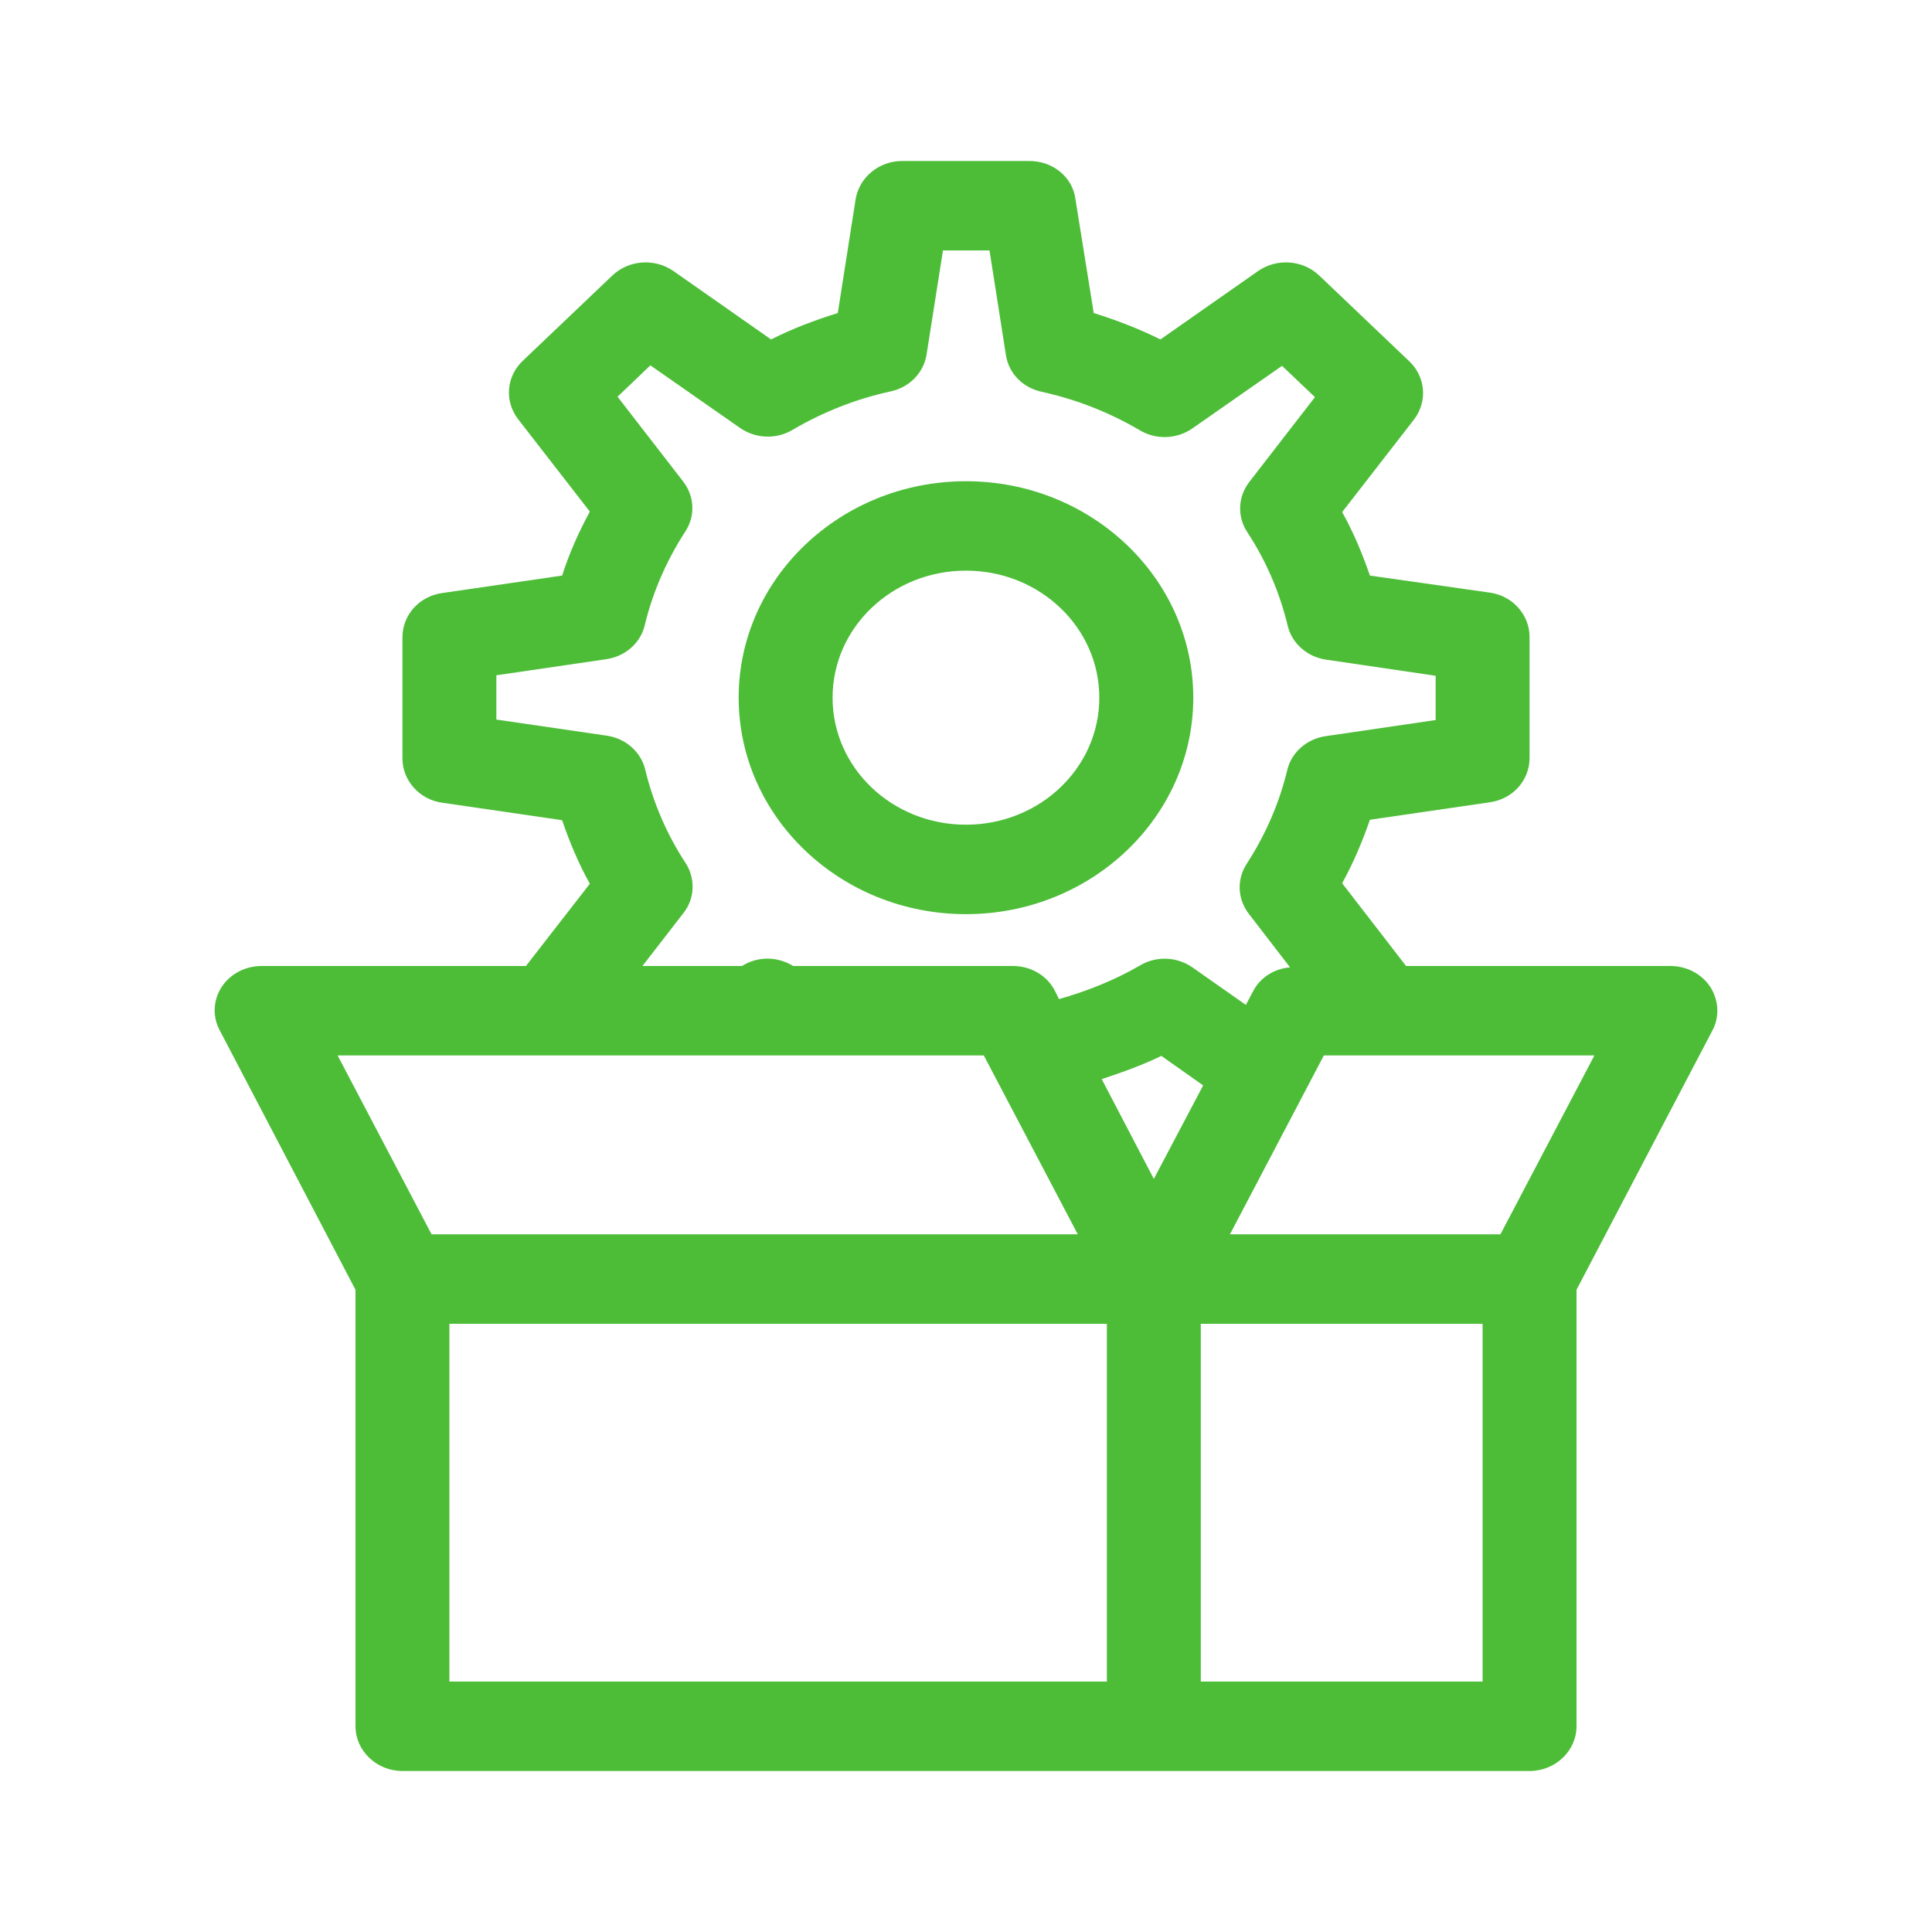
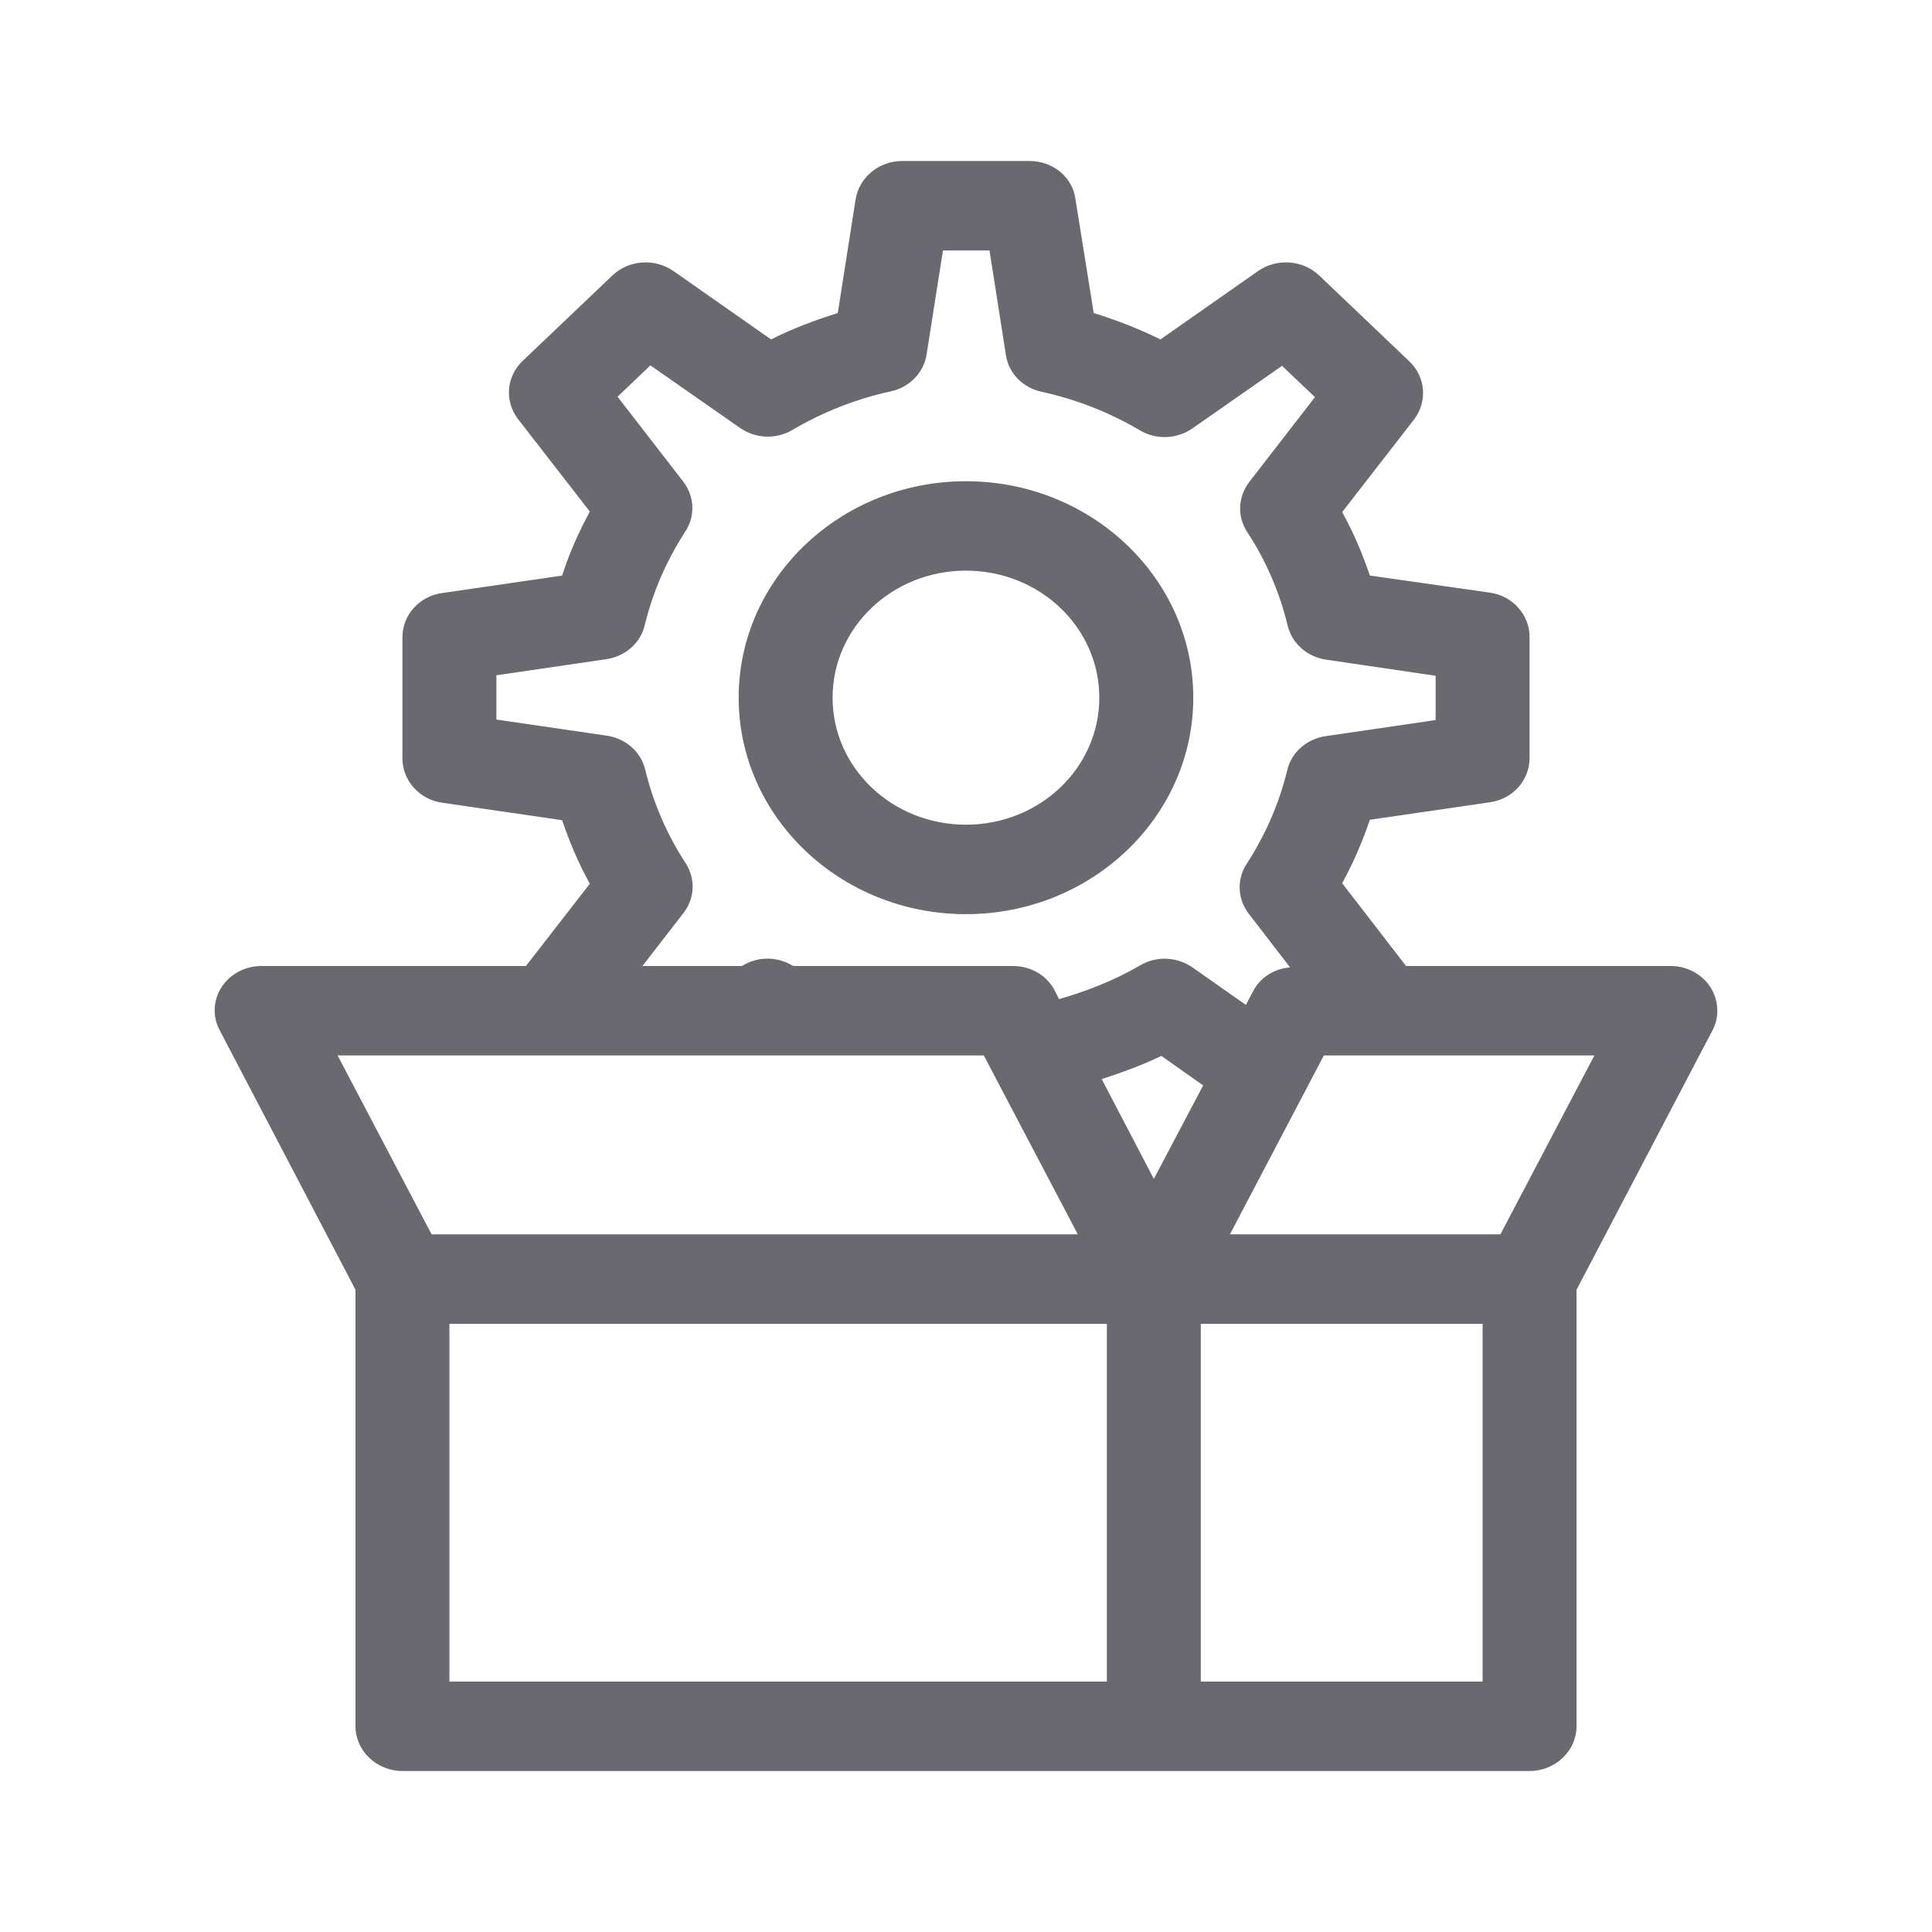
<svg xmlns="http://www.w3.org/2000/svg" width="36" height="36" viewBox="0 0 36 36" fill="none">
-   <path d="M31.87 18.392C31.712 18.15 31.433 18 31.126 18H26.2L25.009 16.458C25.219 16.075 25.386 15.683 25.526 15.275L27.757 14.95C28.186 14.892 28.501 14.542 28.501 14.125V11.867C28.501 11.458 28.186 11.1 27.757 11.042L25.526 10.725C25.386 10.317 25.219 9.917 25.009 9.542L26.348 7.817C26.602 7.483 26.567 7.025 26.261 6.733L24.581 5.133C24.274 4.842 23.793 4.808 23.443 5.05L21.623 6.325C21.22 6.125 20.809 5.967 20.38 5.833L20.039 3.708C19.986 3.3 19.619 3 19.181 3H16.81C16.381 3 16.014 3.3 15.944 3.708L15.611 5.833C15.182 5.967 14.762 6.125 14.368 6.325L12.548 5.05C12.198 4.808 11.717 4.842 11.411 5.133L9.739 6.725C9.433 7.017 9.398 7.475 9.652 7.808L10.991 9.533C10.781 9.917 10.606 10.317 10.474 10.725L8.243 11.05C7.814 11.108 7.499 11.458 7.499 11.875V14.133C7.499 14.542 7.814 14.9 8.243 14.958L10.474 15.283C10.614 15.692 10.781 16.092 10.991 16.467L9.8 18H4.874C4.567 18 4.287 18.15 4.13 18.392C3.972 18.633 3.955 18.942 4.095 19.2L6.624 24.033V32.167C6.624 32.625 7.018 33 7.499 33H21.5H28.501C28.982 33 29.376 32.625 29.376 32.167V24.033L31.905 19.208C32.045 18.95 32.028 18.642 31.87 18.392ZM21.5 21.967L20.529 20.108C20.905 19.983 21.282 19.85 21.64 19.675L22.419 20.225L21.5 21.967ZM12.776 16.083C12.426 15.55 12.172 14.958 12.023 14.342C11.944 14.008 11.656 13.758 11.306 13.708L9.249 13.408V12.583L11.297 12.283C11.647 12.233 11.936 11.983 12.014 11.65C12.163 11.033 12.417 10.45 12.767 9.908C12.96 9.617 12.942 9.25 12.732 8.975L11.507 7.392L12.119 6.808L13.791 7.975C14.08 8.175 14.465 8.192 14.771 8.008C15.34 7.675 15.952 7.433 16.6 7.292C16.95 7.217 17.212 6.942 17.265 6.608L17.571 4.667H18.438L18.744 6.617C18.796 6.958 19.059 7.225 19.409 7.3C20.056 7.442 20.669 7.683 21.238 8.017C21.544 8.2 21.929 8.183 22.218 7.983L23.889 6.817L24.502 7.4L23.277 8.983C23.067 9.258 23.049 9.625 23.242 9.917C23.592 10.45 23.846 11.042 23.994 11.658C24.073 11.992 24.362 12.242 24.712 12.292L26.751 12.592V13.417L24.703 13.717C24.353 13.767 24.064 14.017 23.986 14.35C23.837 14.967 23.583 15.55 23.233 16.092C23.041 16.383 23.058 16.75 23.268 17.025L24.038 18.025C23.741 18.05 23.478 18.217 23.347 18.475L23.215 18.725L22.218 18.025C21.929 17.825 21.544 17.808 21.238 17.992C20.765 18.267 20.258 18.467 19.733 18.617L19.663 18.475C19.514 18.175 19.208 18 18.875 18H14.78C14.482 17.817 14.115 17.817 13.826 18H11.971L12.732 17.017C12.951 16.742 12.96 16.367 12.776 16.083ZM18.332 19.667L20.083 23H8.042L6.291 19.667H18.332ZM8.374 24.667H20.625V31.333H8.374V24.667ZM27.626 31.333H22.375V24.667H27.626V31.333ZM27.958 23H22.918L24.668 19.667H29.709L27.958 23Z" fill="#4DBD38" />
-   <path d="M17.999 17.034C20.335 17.034 22.235 15.225 22.235 13C22.235 10.775 20.335 8.967 17.999 8.967C15.663 8.967 13.764 10.775 13.764 13C13.764 15.225 15.663 17.034 17.999 17.034ZM17.999 10.633C19.373 10.633 20.484 11.692 20.484 13C20.484 14.309 19.373 15.367 17.999 15.367C16.625 15.367 15.514 14.309 15.514 13C15.514 11.692 16.625 10.633 17.999 10.633Z" fill="#4DBD38" />
+   <path d="M31.87 18.392C31.712 18.15 31.433 18 31.126 18H26.2L25.009 16.458C25.219 16.075 25.386 15.683 25.526 15.275L27.757 14.95C28.186 14.892 28.501 14.542 28.501 14.125V11.867C28.501 11.458 28.186 11.1 27.757 11.042L25.526 10.725C25.386 10.317 25.219 9.917 25.009 9.542L26.348 7.817C26.602 7.483 26.567 7.025 26.261 6.733L24.581 5.133C24.274 4.842 23.793 4.808 23.443 5.05L21.623 6.325C21.22 6.125 20.809 5.967 20.38 5.833L20.039 3.708C19.986 3.3 19.619 3 19.181 3H16.81C16.381 3 16.014 3.3 15.944 3.708L15.611 5.833C15.182 5.967 14.762 6.125 14.368 6.325L12.548 5.05C12.198 4.808 11.717 4.842 11.411 5.133L9.739 6.725C9.433 7.017 9.398 7.475 9.652 7.808L10.991 9.533C10.781 9.917 10.606 10.317 10.474 10.725L8.243 11.05C7.814 11.108 7.499 11.458 7.499 11.875V14.133C7.499 14.542 7.814 14.9 8.243 14.958L10.474 15.283C10.614 15.692 10.781 16.092 10.991 16.467L9.8 18H4.874C4.567 18 4.287 18.15 4.13 18.392C3.972 18.633 3.955 18.942 4.095 19.2L6.624 24.033V32.167C6.624 32.625 7.018 33 7.499 33H21.5H28.501C28.982 33 29.376 32.625 29.376 32.167V24.033L31.905 19.208C32.045 18.95 32.028 18.642 31.87 18.392ZM21.5 21.967L20.529 20.108C20.905 19.983 21.282 19.85 21.64 19.675L22.419 20.225L21.5 21.967ZM12.776 16.083C12.426 15.55 12.172 14.958 12.023 14.342C11.944 14.008 11.656 13.758 11.306 13.708L9.249 13.408V12.583L11.297 12.283C11.647 12.233 11.936 11.983 12.014 11.65C12.163 11.033 12.417 10.45 12.767 9.908C12.96 9.617 12.942 9.25 12.732 8.975L11.507 7.392L12.119 6.808L13.791 7.975C14.08 8.175 14.465 8.192 14.771 8.008C15.34 7.675 15.952 7.433 16.6 7.292C16.95 7.217 17.212 6.942 17.265 6.608L17.571 4.667H18.438L18.744 6.617C18.796 6.958 19.059 7.225 19.409 7.3C20.056 7.442 20.669 7.683 21.238 8.017C21.544 8.2 21.929 8.183 22.218 7.983L23.889 6.817L24.502 7.4L23.277 8.983C23.067 9.258 23.049 9.625 23.242 9.917C23.592 10.45 23.846 11.042 23.994 11.658C24.073 11.992 24.362 12.242 24.712 12.292L26.751 12.592V13.417L24.703 13.717C24.353 13.767 24.064 14.017 23.986 14.35C23.837 14.967 23.583 15.55 23.233 16.092C23.041 16.383 23.058 16.75 23.268 17.025L24.038 18.025C23.741 18.05 23.478 18.217 23.347 18.475L23.215 18.725L22.218 18.025C21.929 17.825 21.544 17.808 21.238 17.992C20.765 18.267 20.258 18.467 19.733 18.617L19.663 18.475C19.514 18.175 19.208 18 18.875 18H14.78C14.482 17.817 14.115 17.817 13.826 18H11.971L12.732 17.017C12.951 16.742 12.96 16.367 12.776 16.083ZM18.332 19.667L20.083 23H8.042L6.291 19.667H18.332ZM8.374 24.667H20.625V31.333H8.374V24.667ZM27.626 31.333H22.375V24.667H27.626V31.333ZM27.958 23H22.918L24.668 19.667H29.709L27.958 23Z" fill="#69696f" />
+   <path d="M17.999 17.034C20.335 17.034 22.235 15.225 22.235 13C22.235 10.775 20.335 8.967 17.999 8.967C15.663 8.967 13.764 10.775 13.764 13C13.764 15.225 15.663 17.034 17.999 17.034ZM17.999 10.633C19.373 10.633 20.484 11.692 20.484 13C20.484 14.309 19.373 15.367 17.999 15.367C16.625 15.367 15.514 14.309 15.514 13C15.514 11.692 16.625 10.633 17.999 10.633Z" fill="#69696f" />
</svg>
